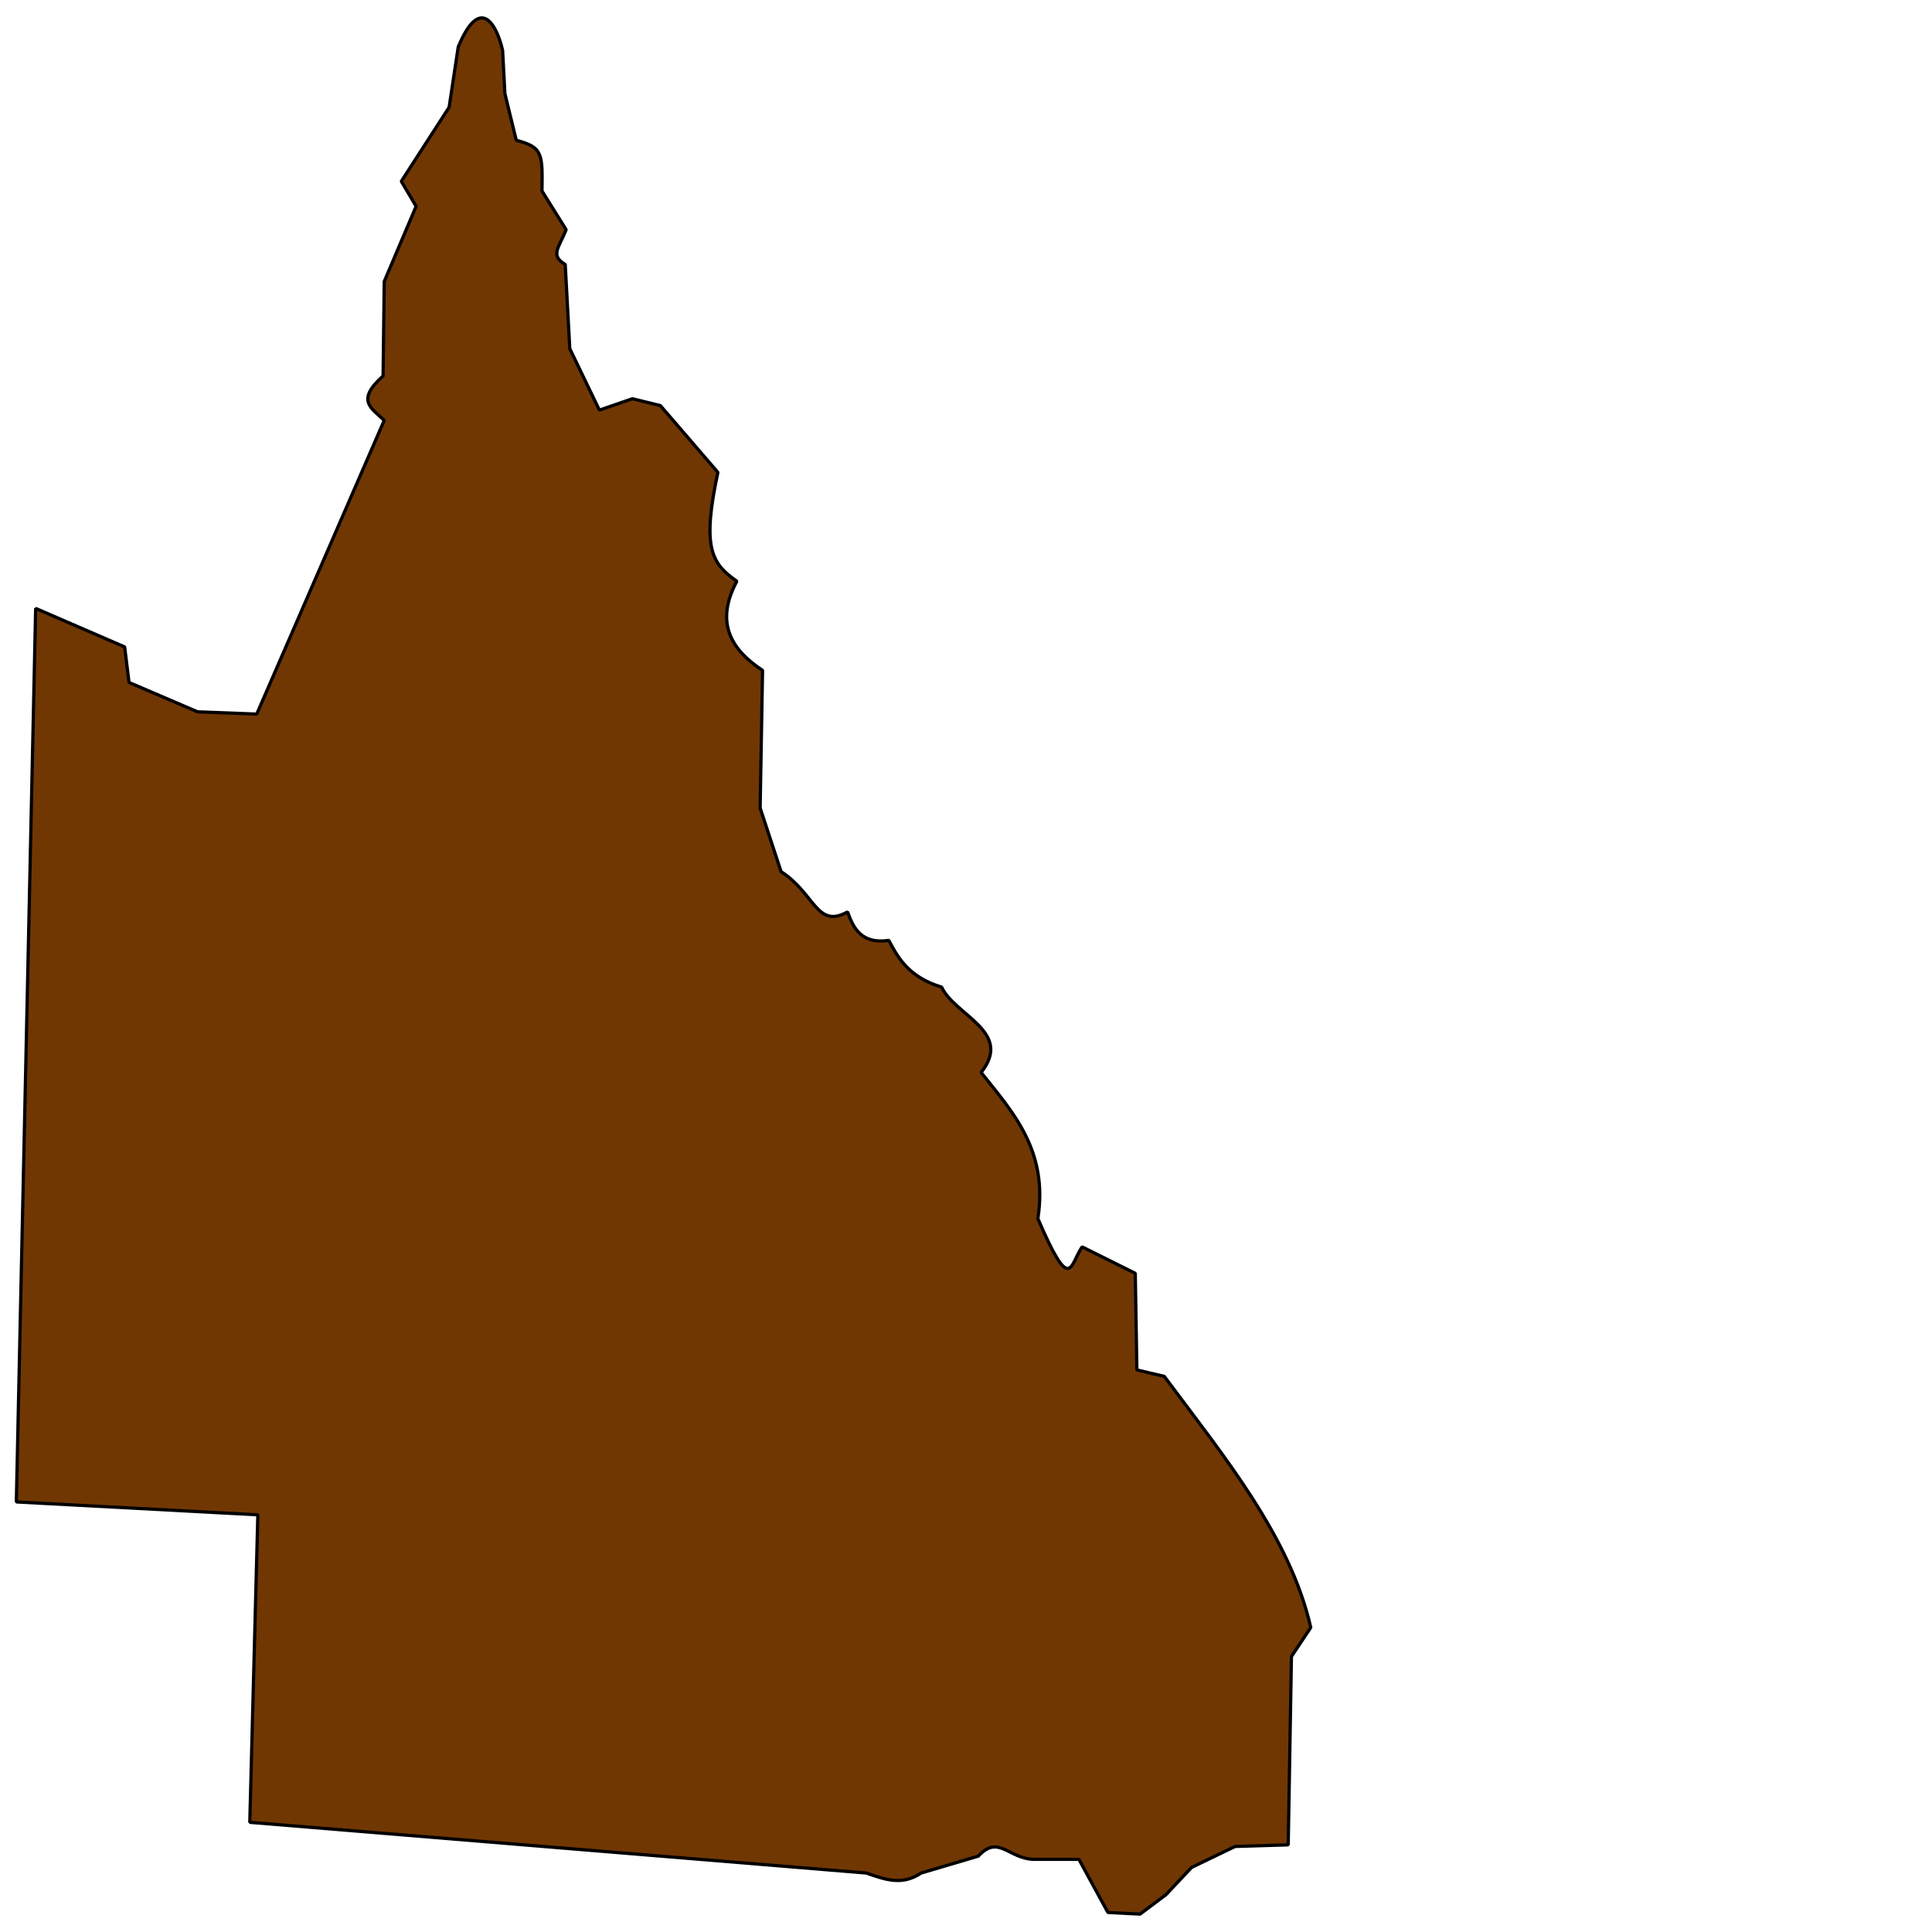
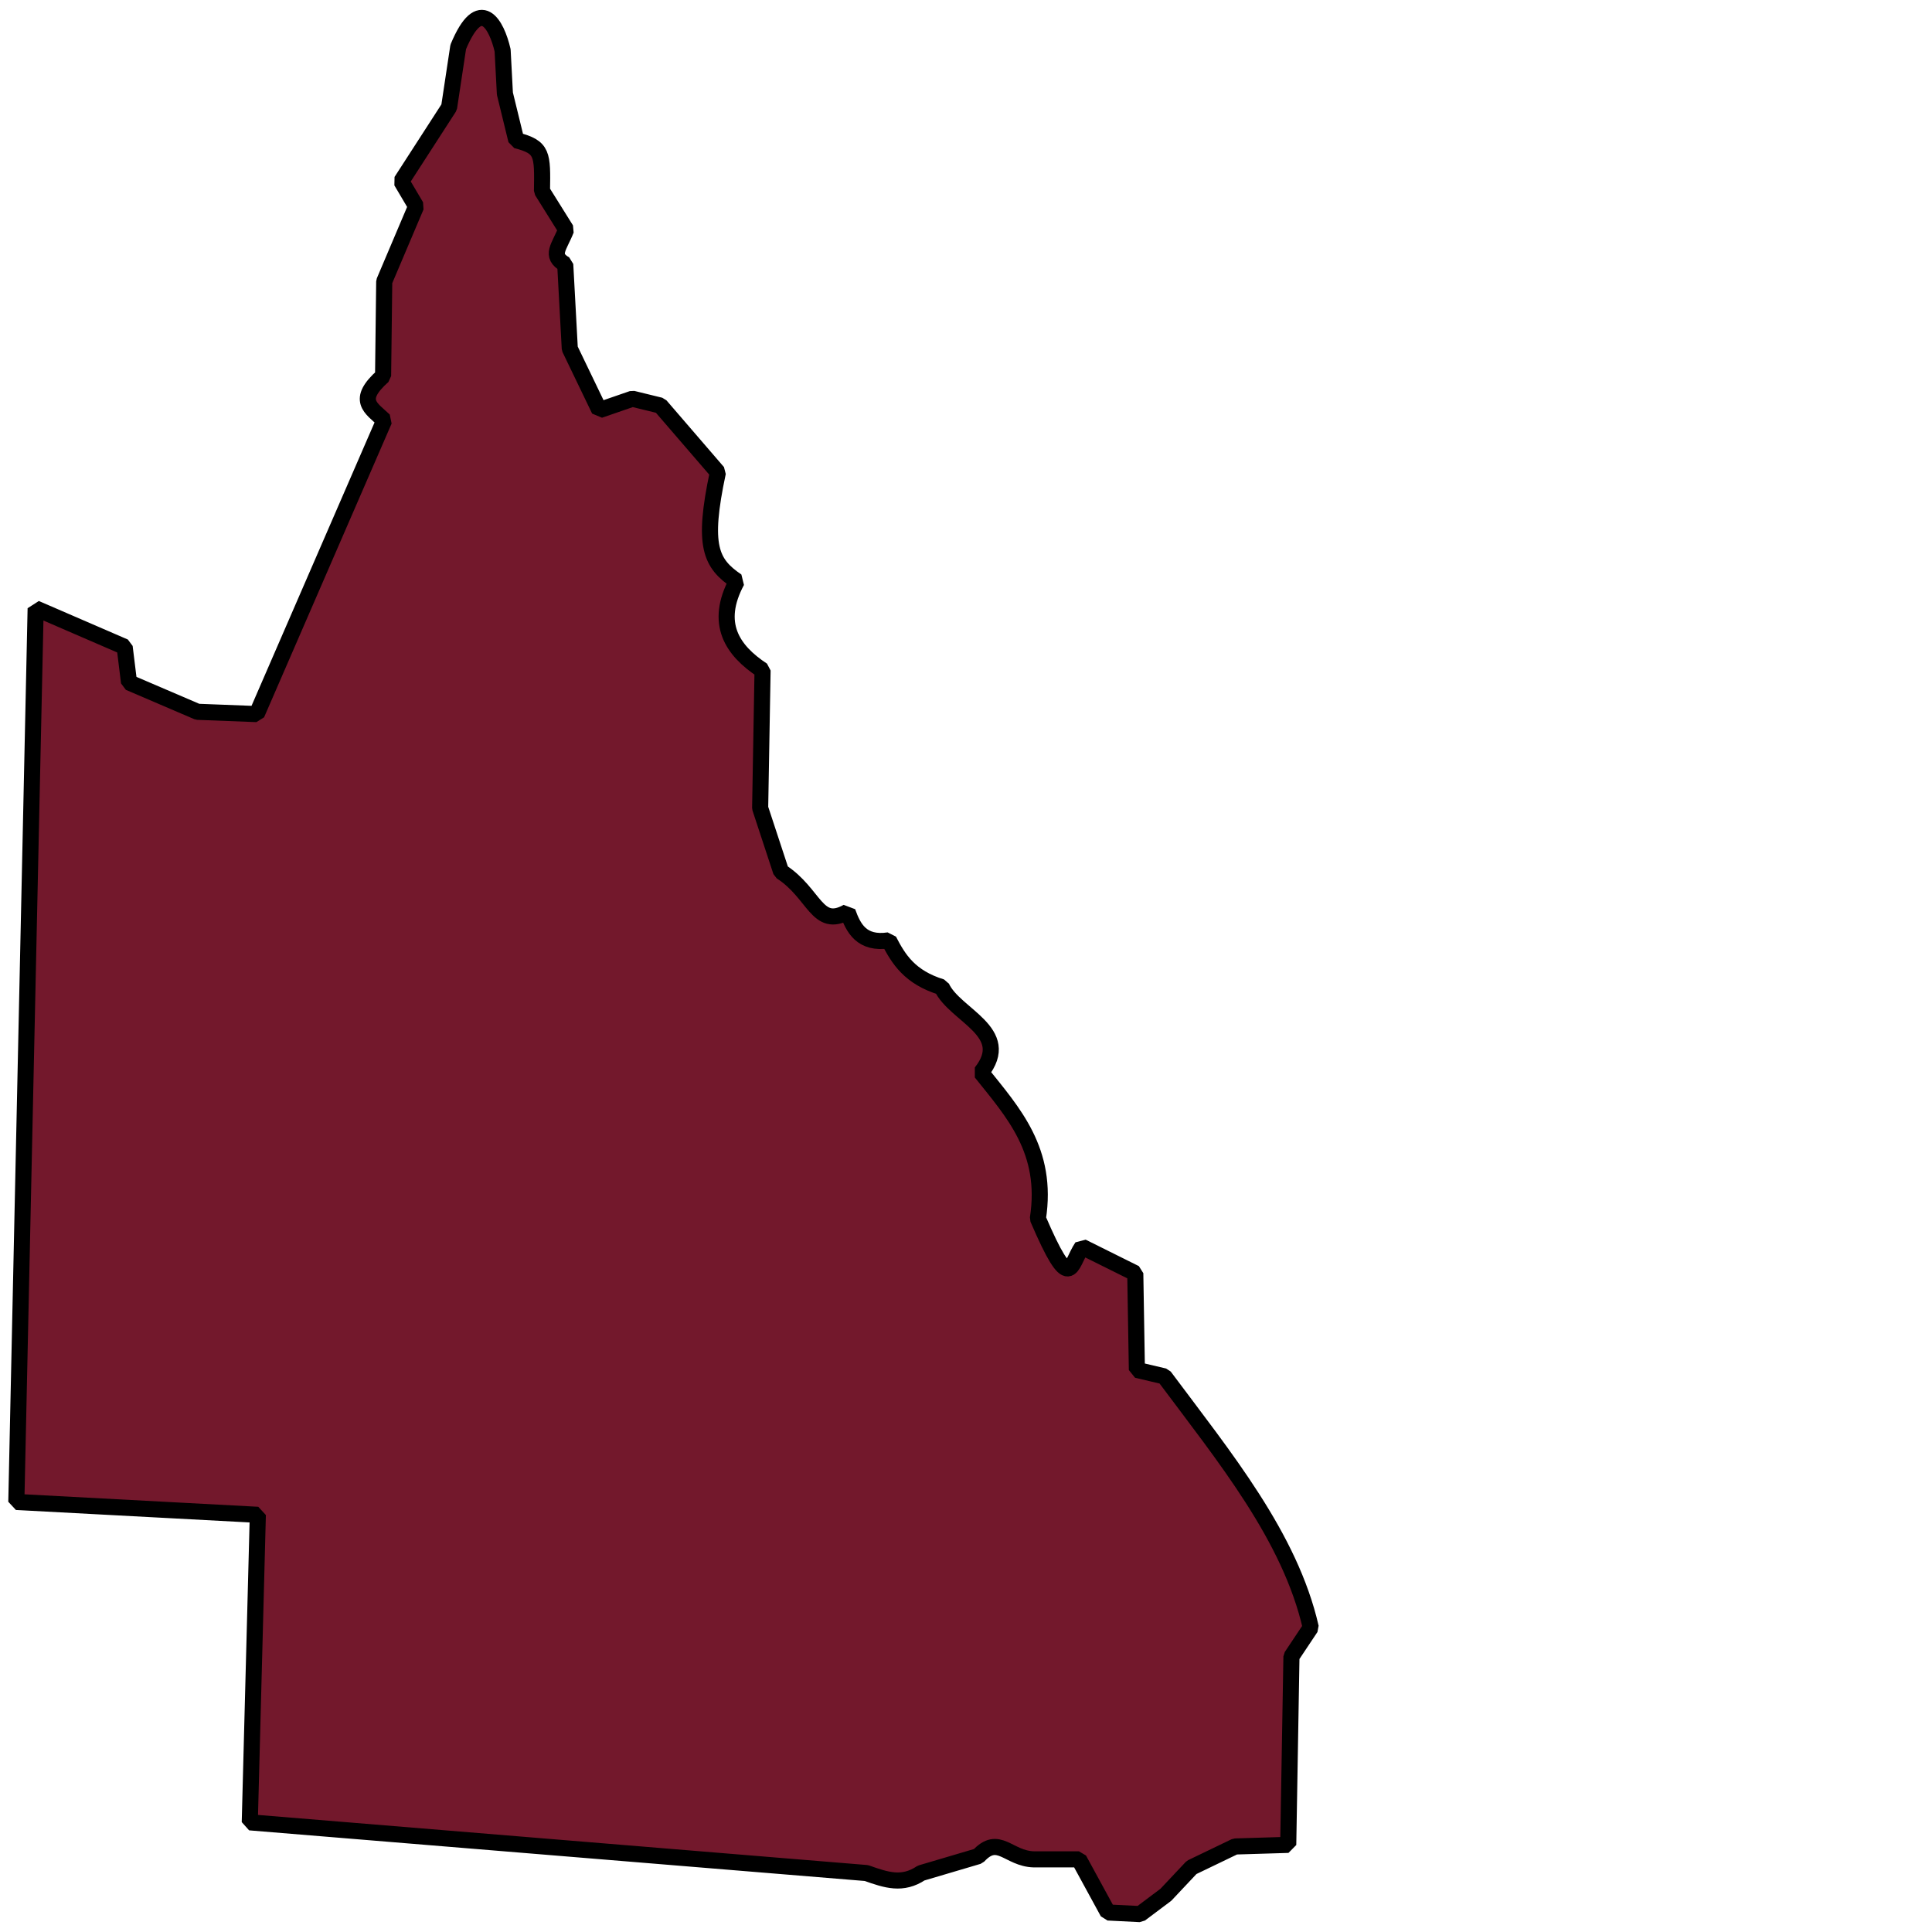
<svg xmlns="http://www.w3.org/2000/svg" width="512pt" height="512pt" viewBox="0 0 144 144">
  <defs />
-   <path id="shape0" transform="translate(1.21702, 1.334627)" fill="#703703" fill-rule="evenodd" stroke="#000000" stroke-width="0.24" stroke-linecap="square" stroke-linejoin="bevel" d="M1.44 44.011L0 110.611L18 111.571L17.4 134.491L63.36 138.271C64.845 138.799 66.045 139.2 67.44 138.271L71.7 137.011C73.212 135.37 73.929 137.198 75.84 137.251L79.2 137.251L81.36 141.211L83.76 141.331L85.68 139.891L87.6 137.851L90.84 136.291L94.8 136.171L95.04 122.131L96.48 119.971C94.931 113.189 90.047 107.271 85.56 101.251L83.52 100.771L83.4 93.571L79.436 91.6C78.516 92.953 78.606 95.234 76.14 89.491C76.924 84.426 74.29 81.582 71.91 78.601C74.33 75.558 69.95 74.361 68.97 72.241C66.581 71.509 65.755 70.152 65.032 68.754C62.99 69.06 62.383 67.83 61.956 66.632C59.652 67.922 59.525 65.254 57 63.631L55.44 58.891L55.62 48.631C53.353 47.137 52.014 45.137 53.704 41.982C51.762 40.66 51.112 39.392 52.29 33.871L48 28.893L45.919 28.384L43.458 29.233L41.252 24.651L40.912 18.372C39.746 17.708 40.469 17.088 40.98 15.781L39.18 12.901C39.221 10.135 39.247 9.633 37.264 9.123L36.415 5.644L36.245 2.419C35.8 0.489 34.571 -1.767 32.936 2.165L32.257 6.662L28.694 12.178L29.797 14.044L27.421 19.645L27.336 26.687C25.295 28.507 26.432 29.065 27.421 29.997L17.917 51.889L13.505 51.719L8.4 49.531L8.074 46.882Z" />
+   <path id="shape0" transform="translate(1.21702, 1.334627)" fill="#73182c" fill-rule="evenodd" stroke="#000000" stroke-width="1.2" stroke-linecap="square" stroke-linejoin="bevel" d="M1.44 44.011L0 110.611L18 111.571L17.4 134.491L63.36 138.271C64.845 138.799 66.045 139.2 67.44 138.271L71.7 137.011C73.212 135.37 73.929 137.198 75.84 137.251L79.2 137.251L81.36 141.211L83.76 141.331L85.68 139.891L87.6 137.851L90.84 136.291L94.8 136.171L95.04 122.131L96.48 119.971C94.931 113.189 90.047 107.271 85.56 101.251L83.52 100.771L83.4 93.571L79.436 91.6C78.516 92.953 78.606 95.234 76.14 89.491C76.924 84.426 74.29 81.582 71.91 78.601C74.33 75.558 69.95 74.361 68.97 72.241C66.581 71.509 65.755 70.152 65.032 68.754C62.99 69.06 62.383 67.83 61.956 66.632C59.652 67.922 59.525 65.254 57 63.631L55.44 58.891L55.62 48.631C53.353 47.137 52.014 45.137 53.704 41.982C51.762 40.66 51.112 39.392 52.29 33.871L48 28.893L45.919 28.384L43.458 29.233L41.252 24.651L40.912 18.372C39.746 17.708 40.469 17.088 40.98 15.781L39.18 12.901C39.221 10.135 39.247 9.633 37.264 9.123L36.415 5.644L36.245 2.419C35.8 0.489 34.571 -1.767 32.936 2.165L32.257 6.662L28.694 12.178L29.797 14.044L27.421 19.645L27.336 26.687C25.295 28.507 26.432 29.065 27.421 29.997L17.917 51.889L13.505 51.719L8.4 49.531L8.074 46.882Z" />
</svg>
